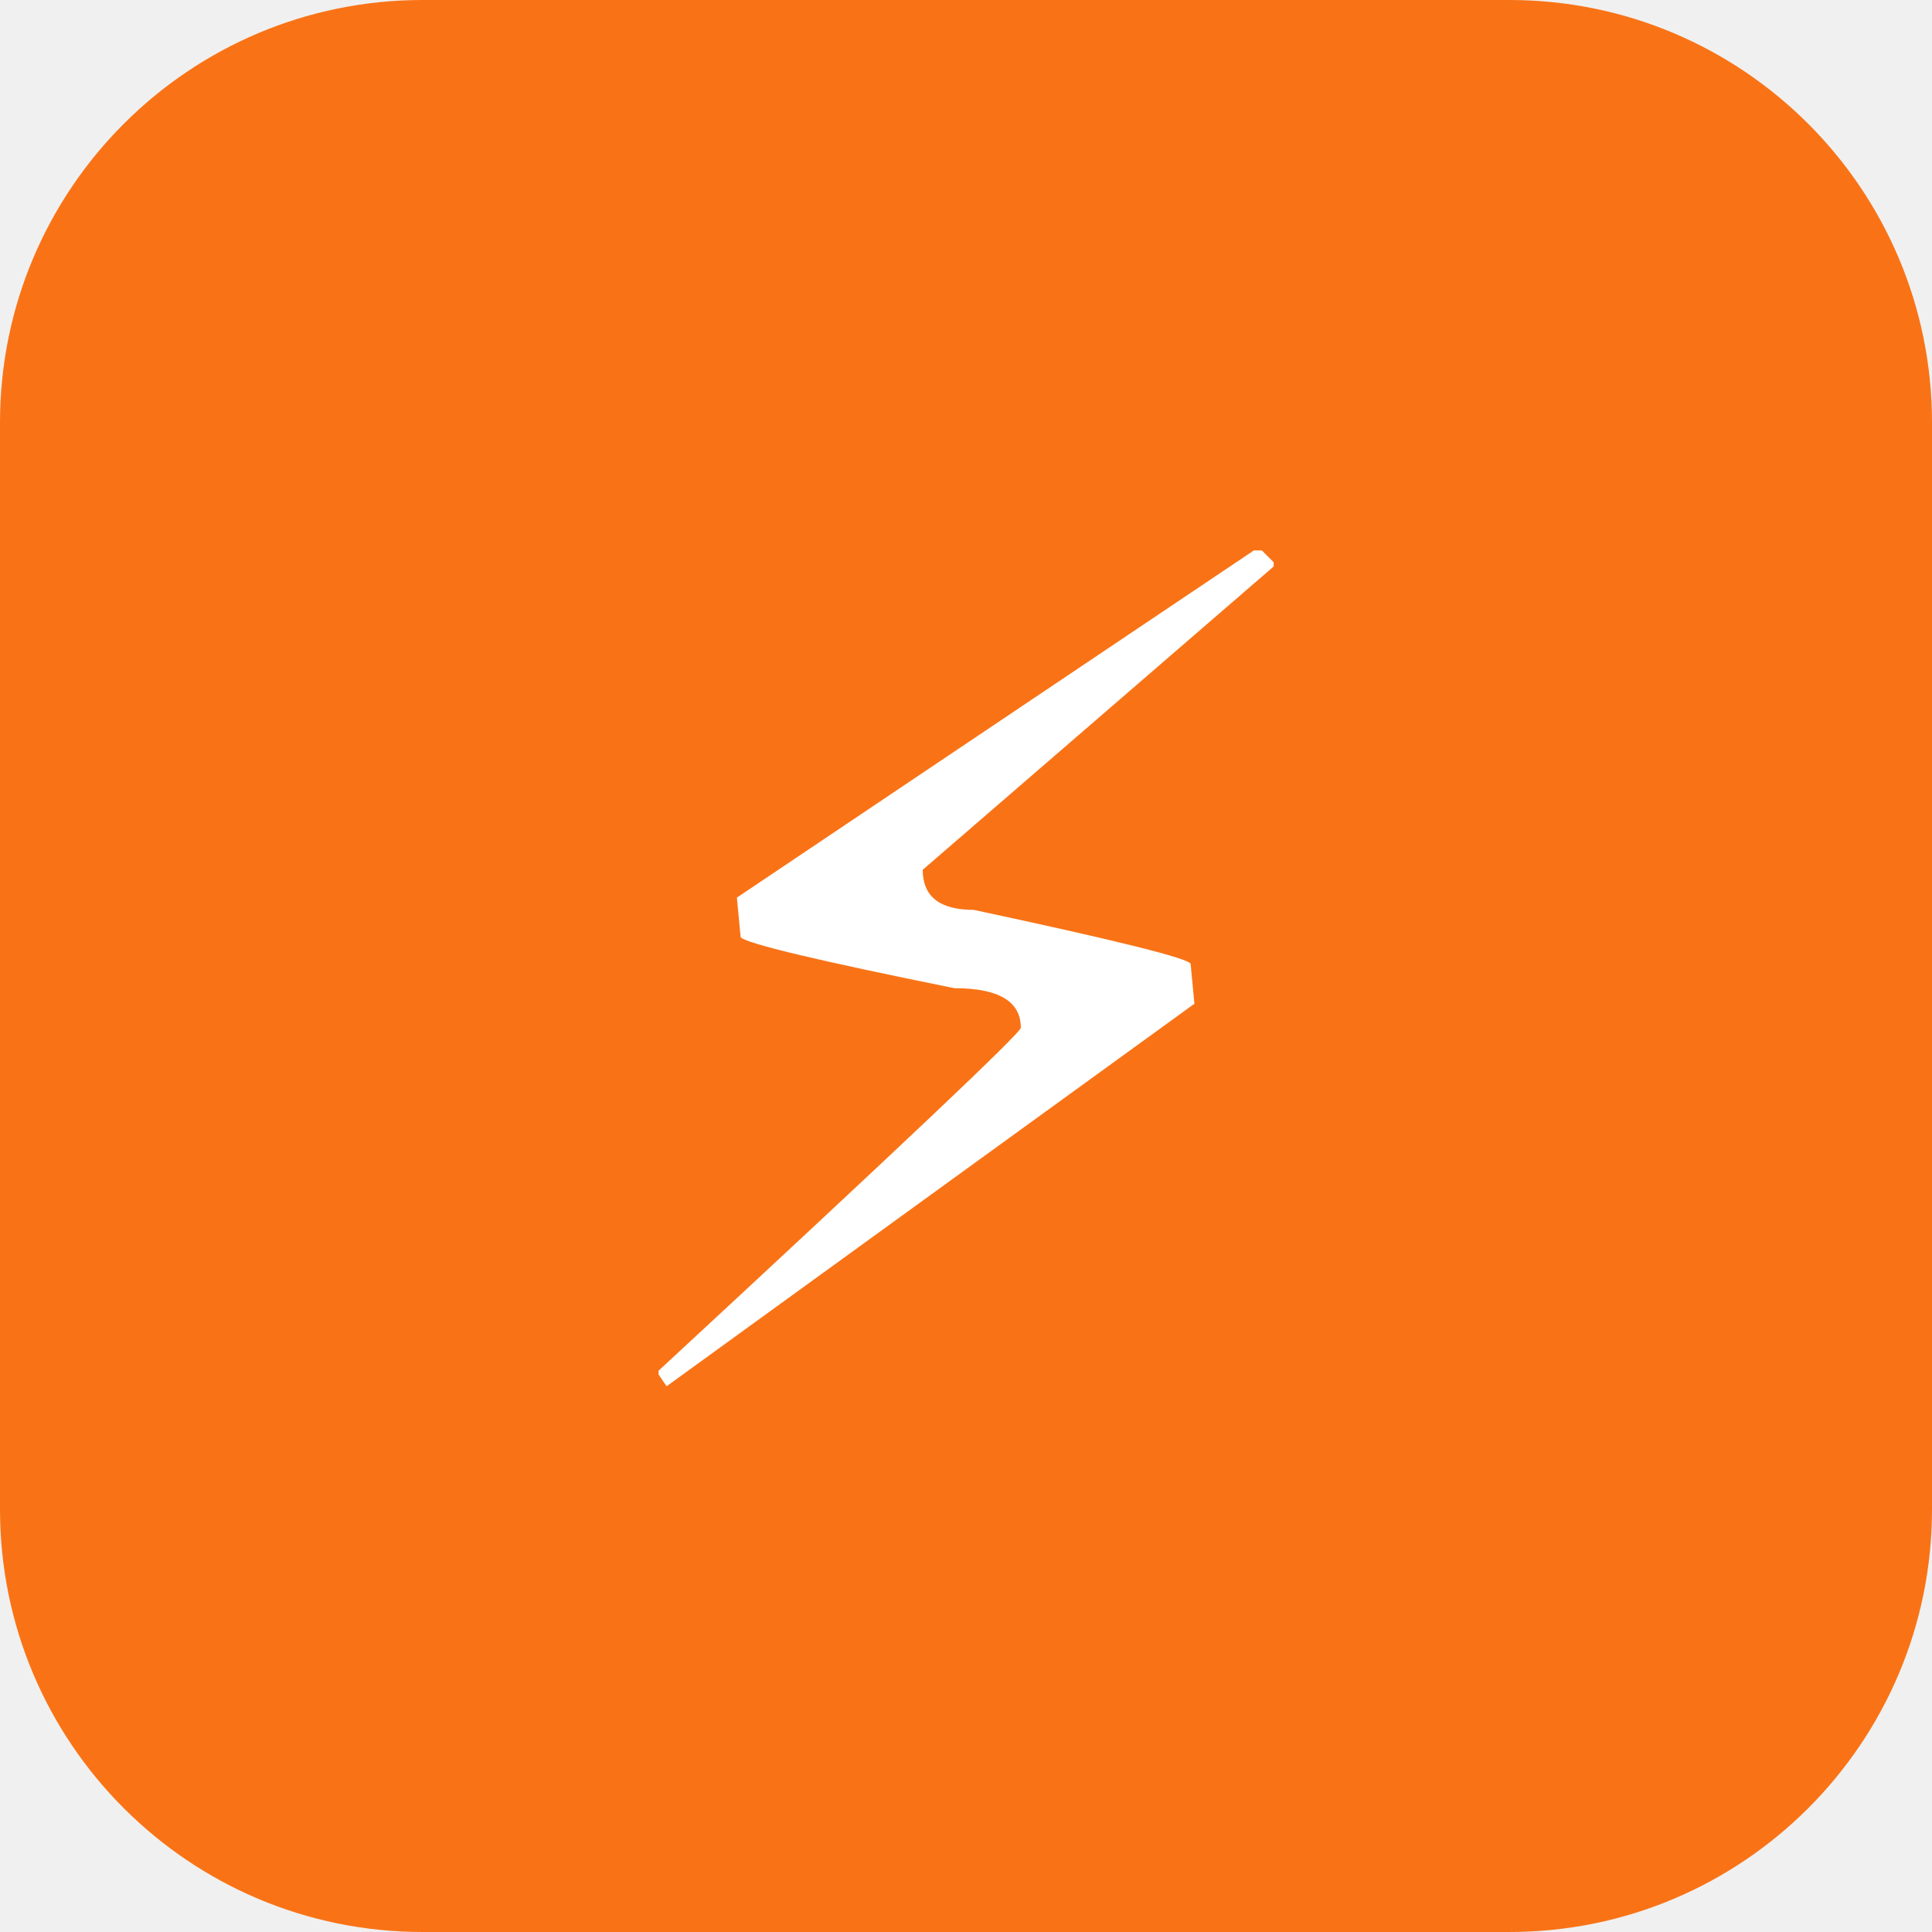
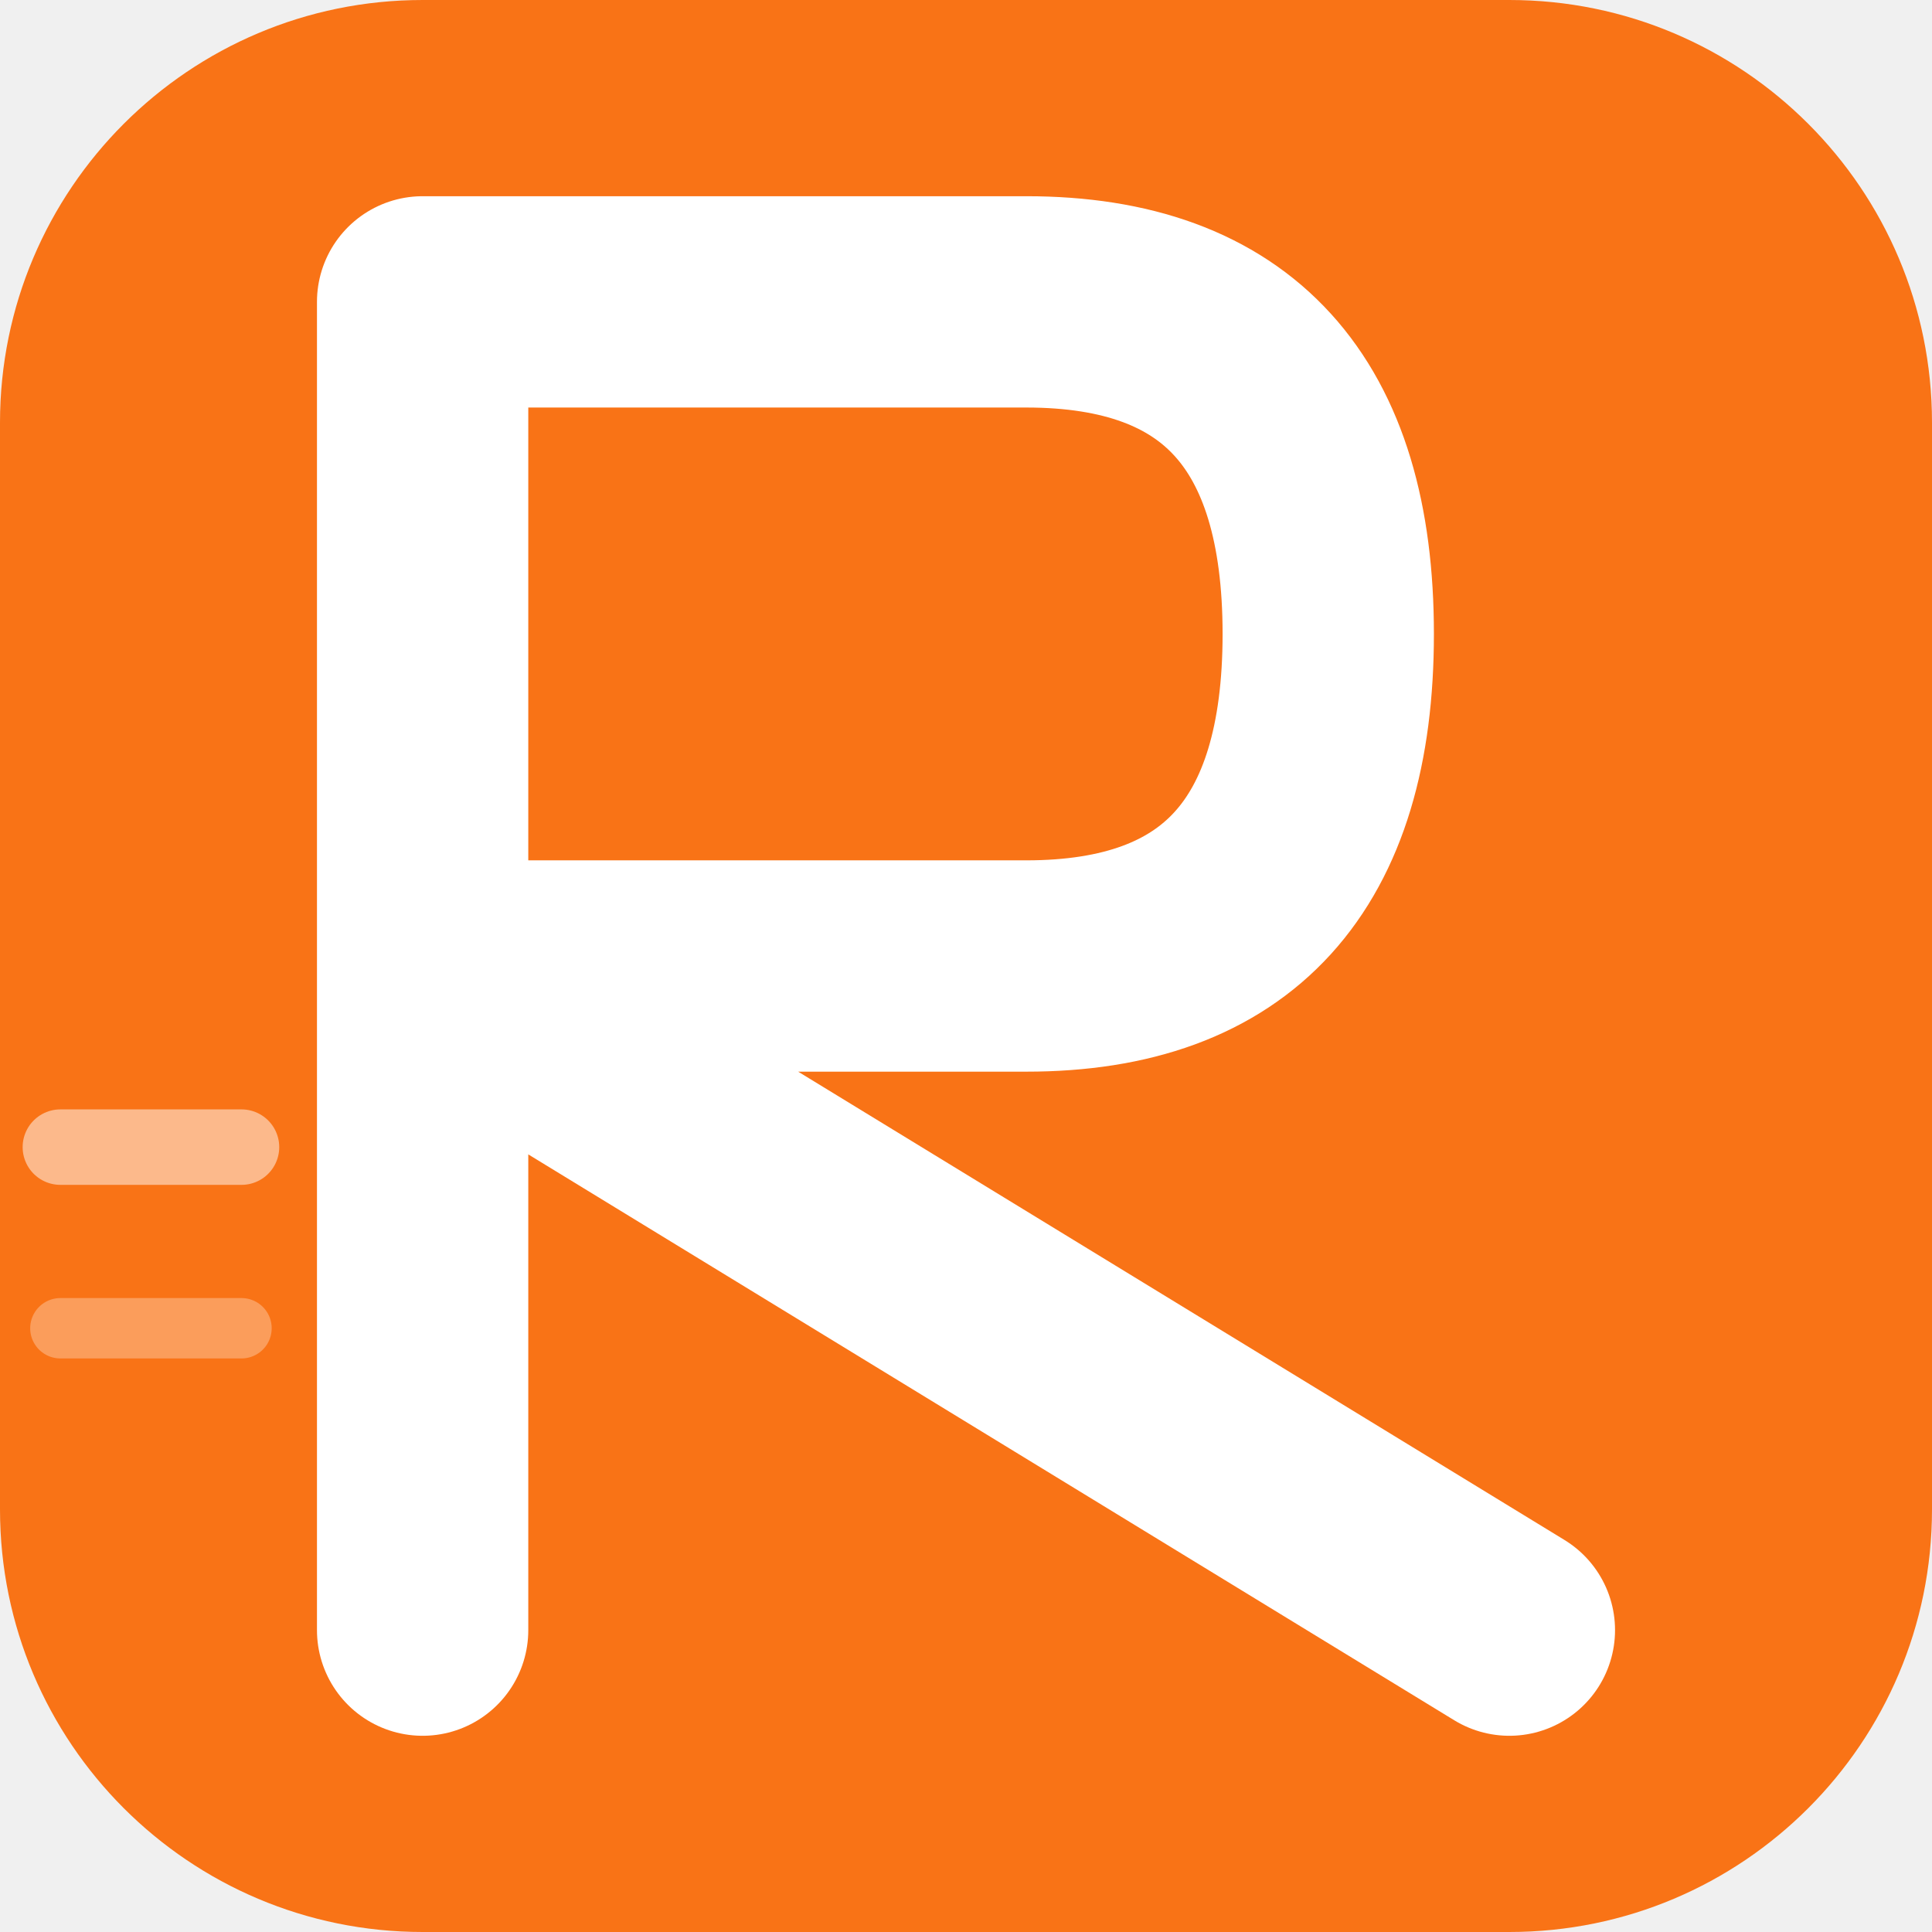
<svg xmlns="http://www.w3.org/2000/svg" viewBox="0 0 64 64">
  <rect width="64" height="64" rx="14" fill="#f97316" />
-   <text x="32" y="46" font-size="38" text-anchor="middle" fill="white">⚡</text>
+   <path d="M14 54 L14 10 L34 10 Q44 10 44 21 Q44 32 34 32 L14 32 L50 54" fill="none" stroke="white" stroke-width="7" stroke-linecap="round" stroke-linejoin="round" />
+   <line x1="2" y1="38" x2="8" y2="38" stroke="rgba(255,255,255,0.5)" stroke-width="2.5" stroke-linecap="round" />
+   <line x1="2" y1="44" x2="8" y2="44" stroke="rgba(255,255,255,0.3)" stroke-width="2" stroke-linecap="round" />
</svg>
